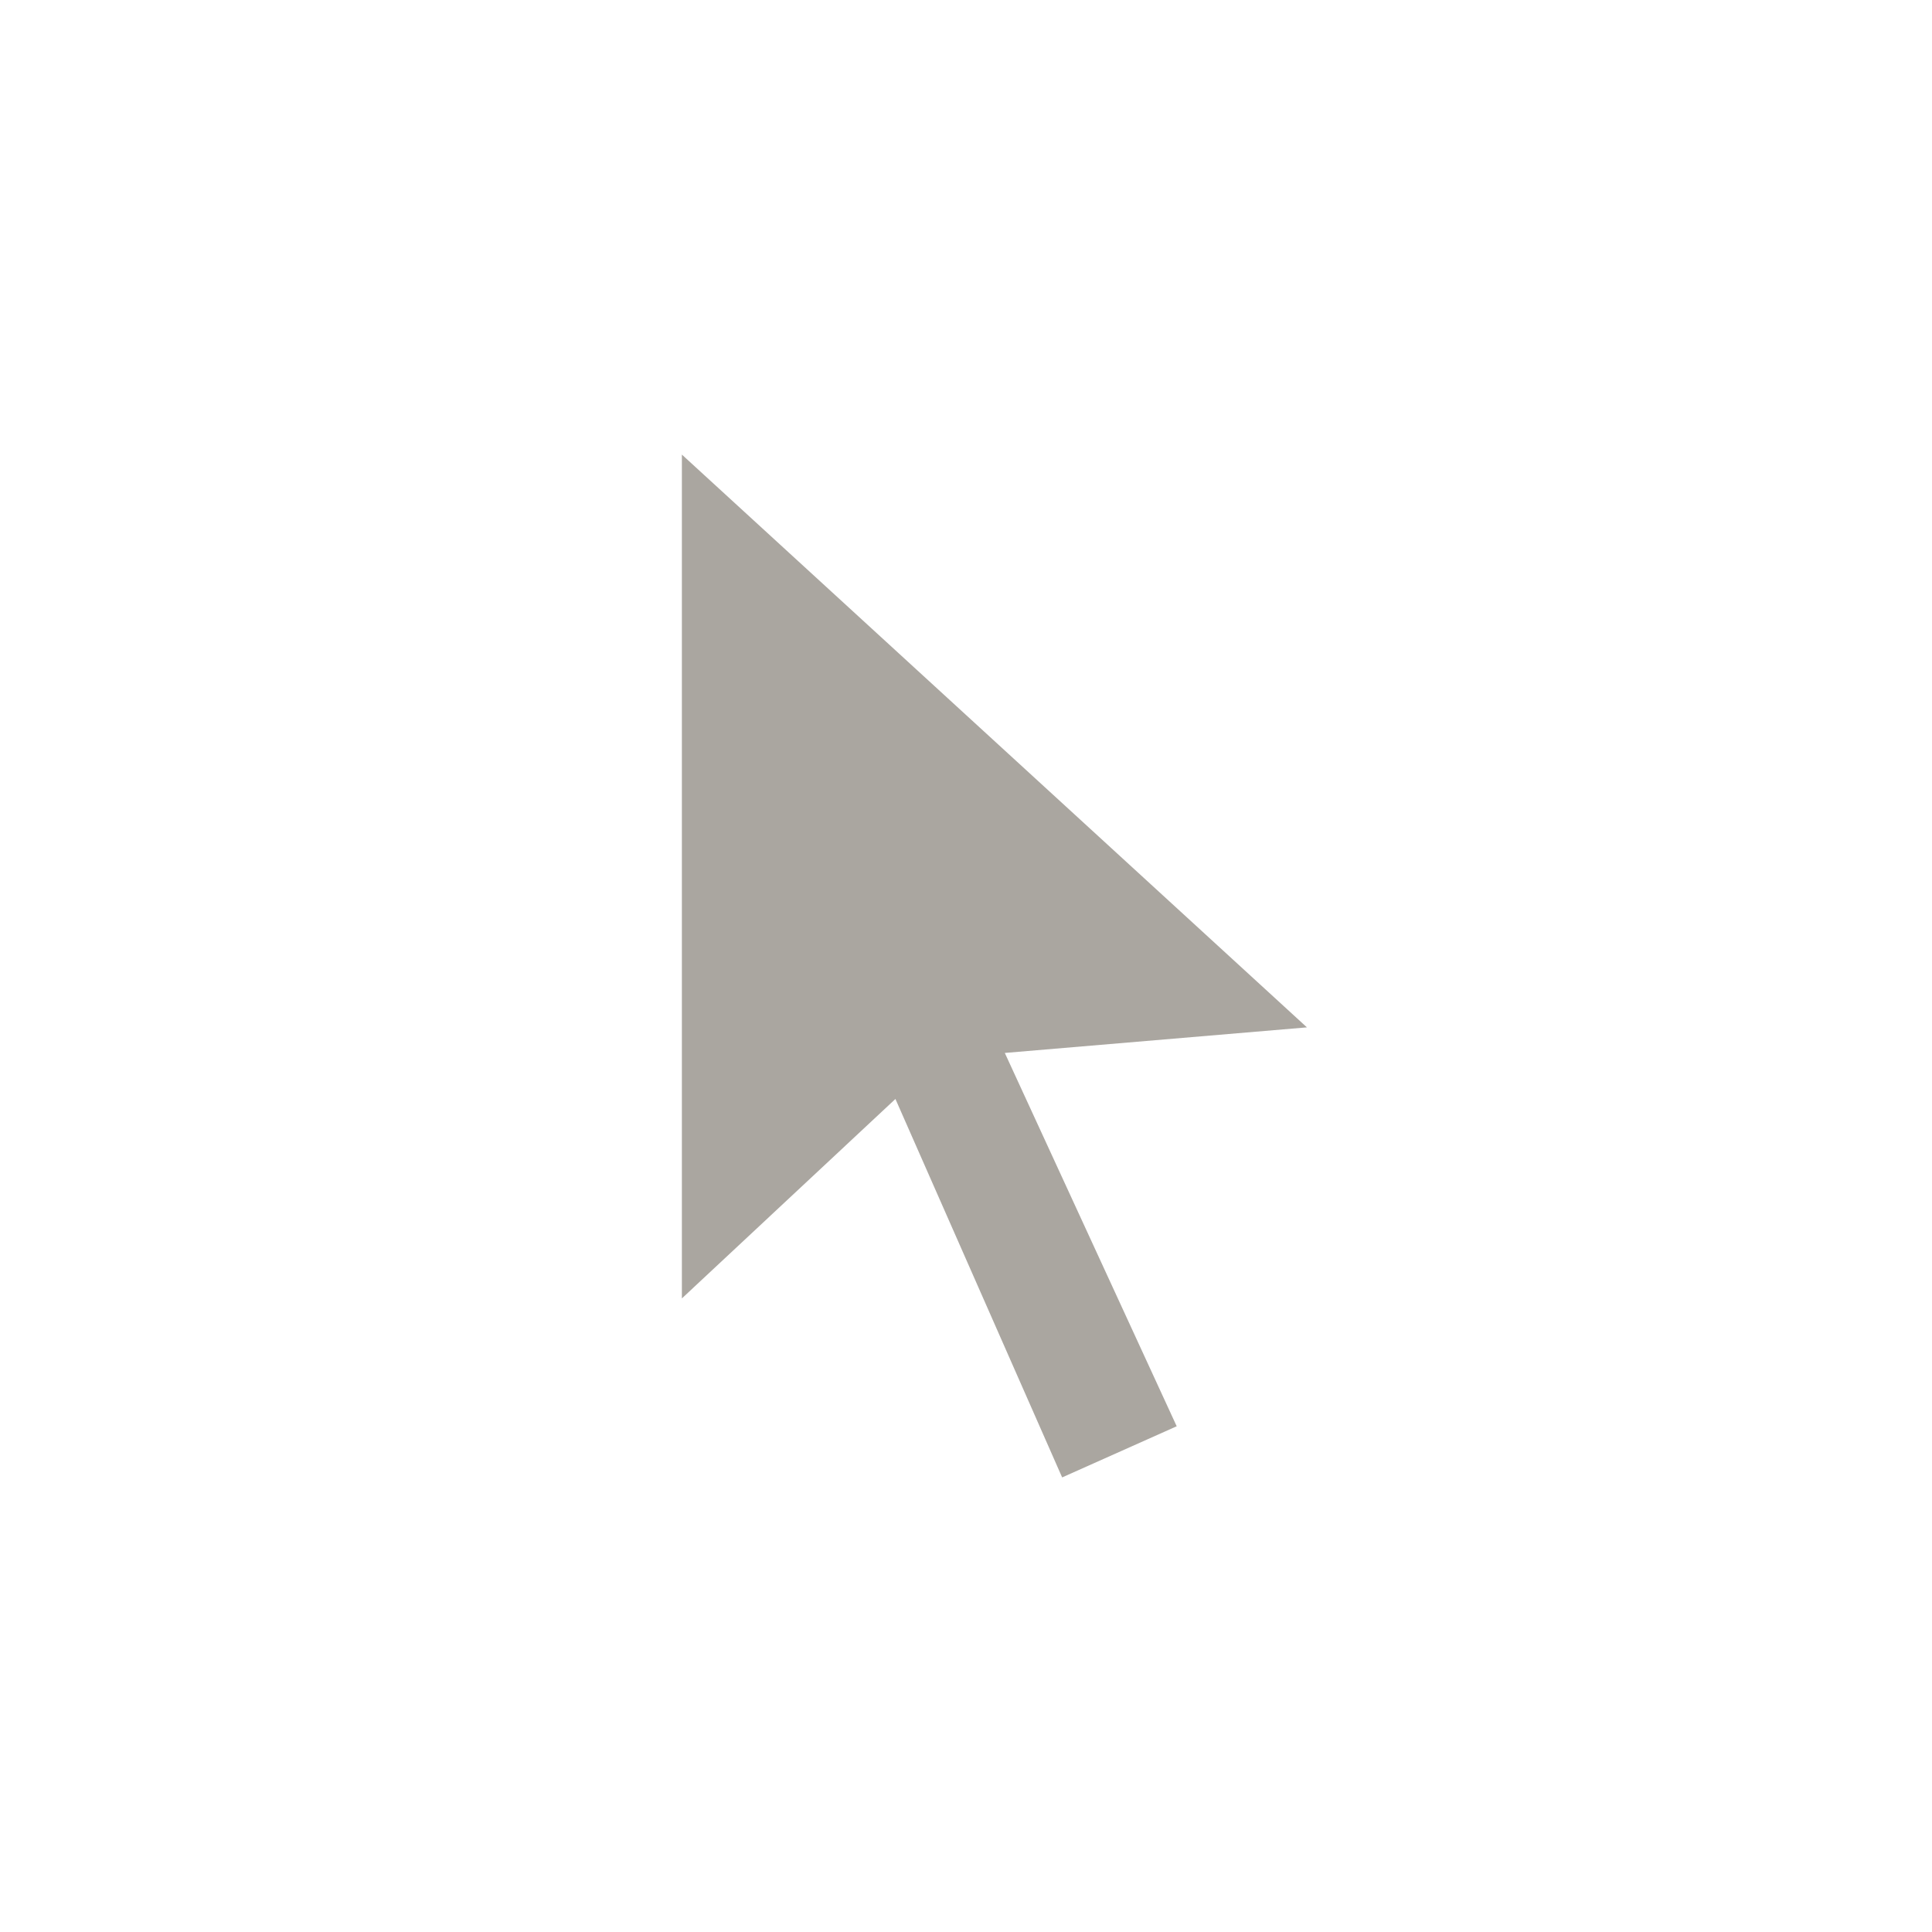
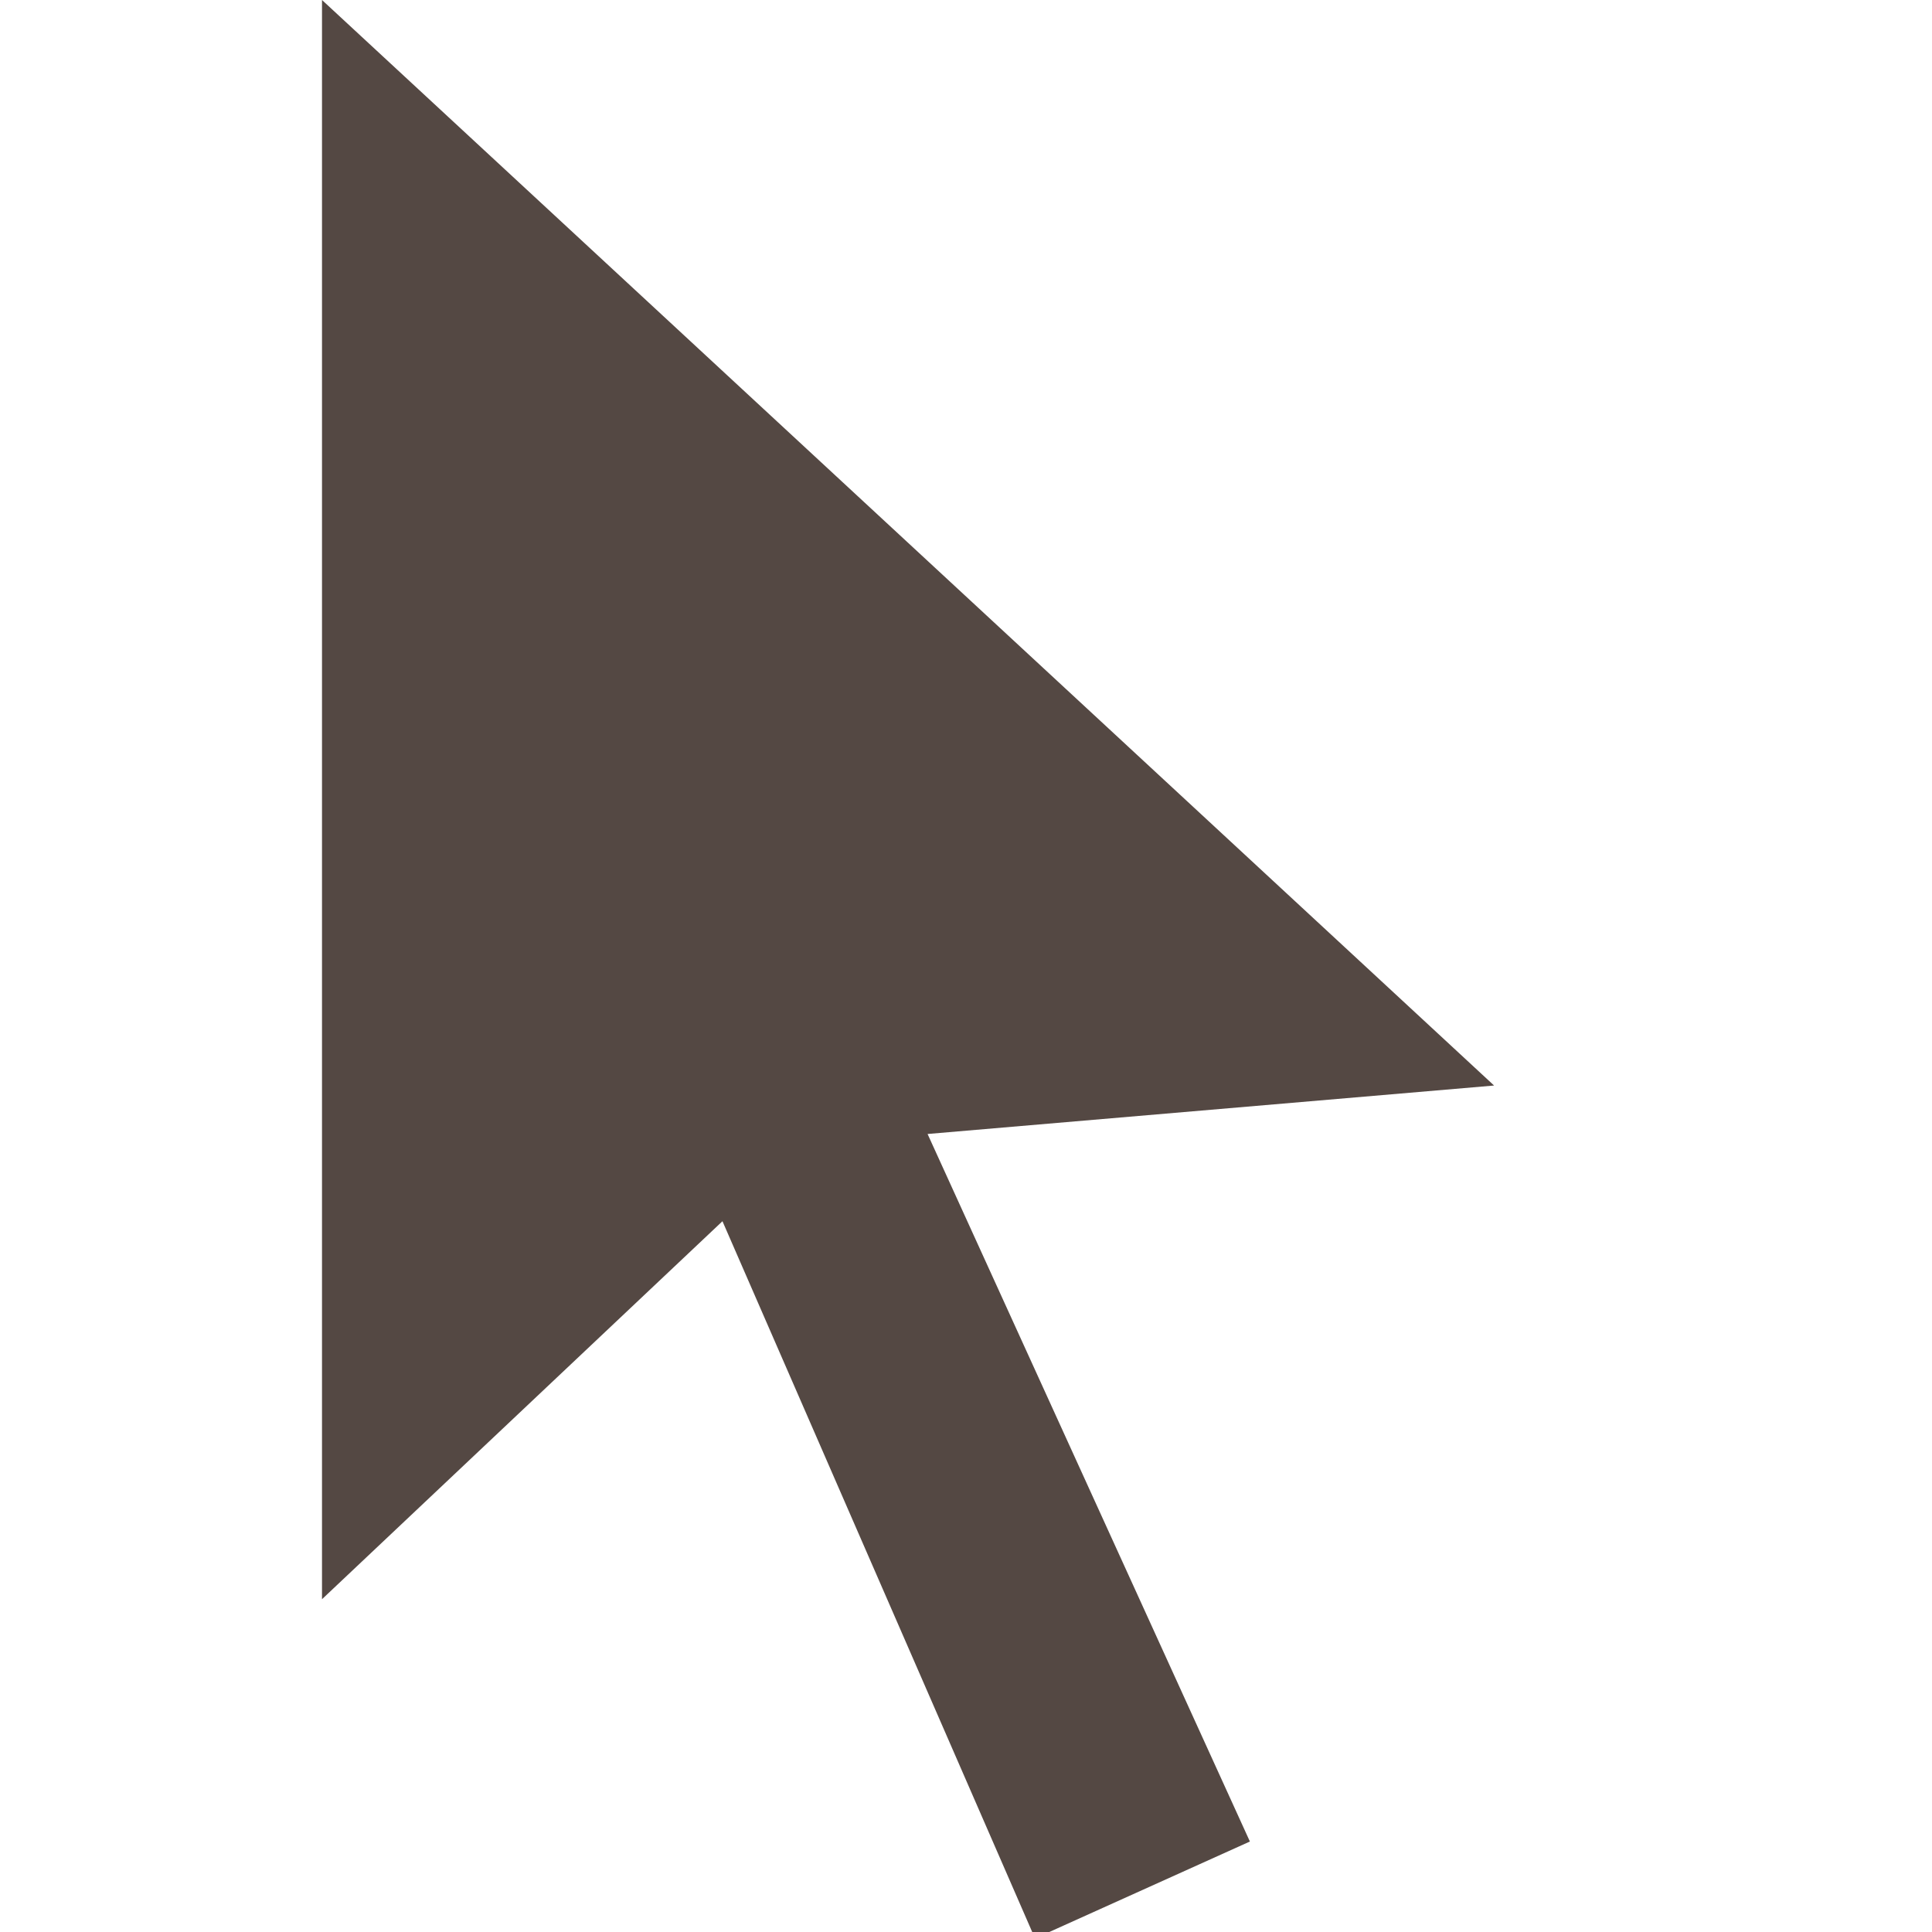
- <svg xmlns="http://www.w3.org/2000/svg" width="34px" height="34px" viewBox="0 0 34 34" version="1.1">
-   <defs />
-   <g id="Symbols" stroke="none" stroke-width="1" fill="none" fill-rule="evenodd">
-     <g id="icons/button" fill="#AAA6A0">
-       <polygon id="Shape" points="23 18.08 17.683 18.53 20.708 25.1 18.692 26 15.758 19.34 12 22.85 12 8" />
-     </g>
-   </g>
+ <svg xmlns="http://www.w3.org/2000/svg" width="300" height="300" viewBox="0 0 300 300">
+   <polygon fill="#544843" fill-rule="evenodd" points="232 168.56 144.033 176.085 194.083 285.95 160.717 301 112.183 189.63 50 248.325 50 0" />
</svg>
